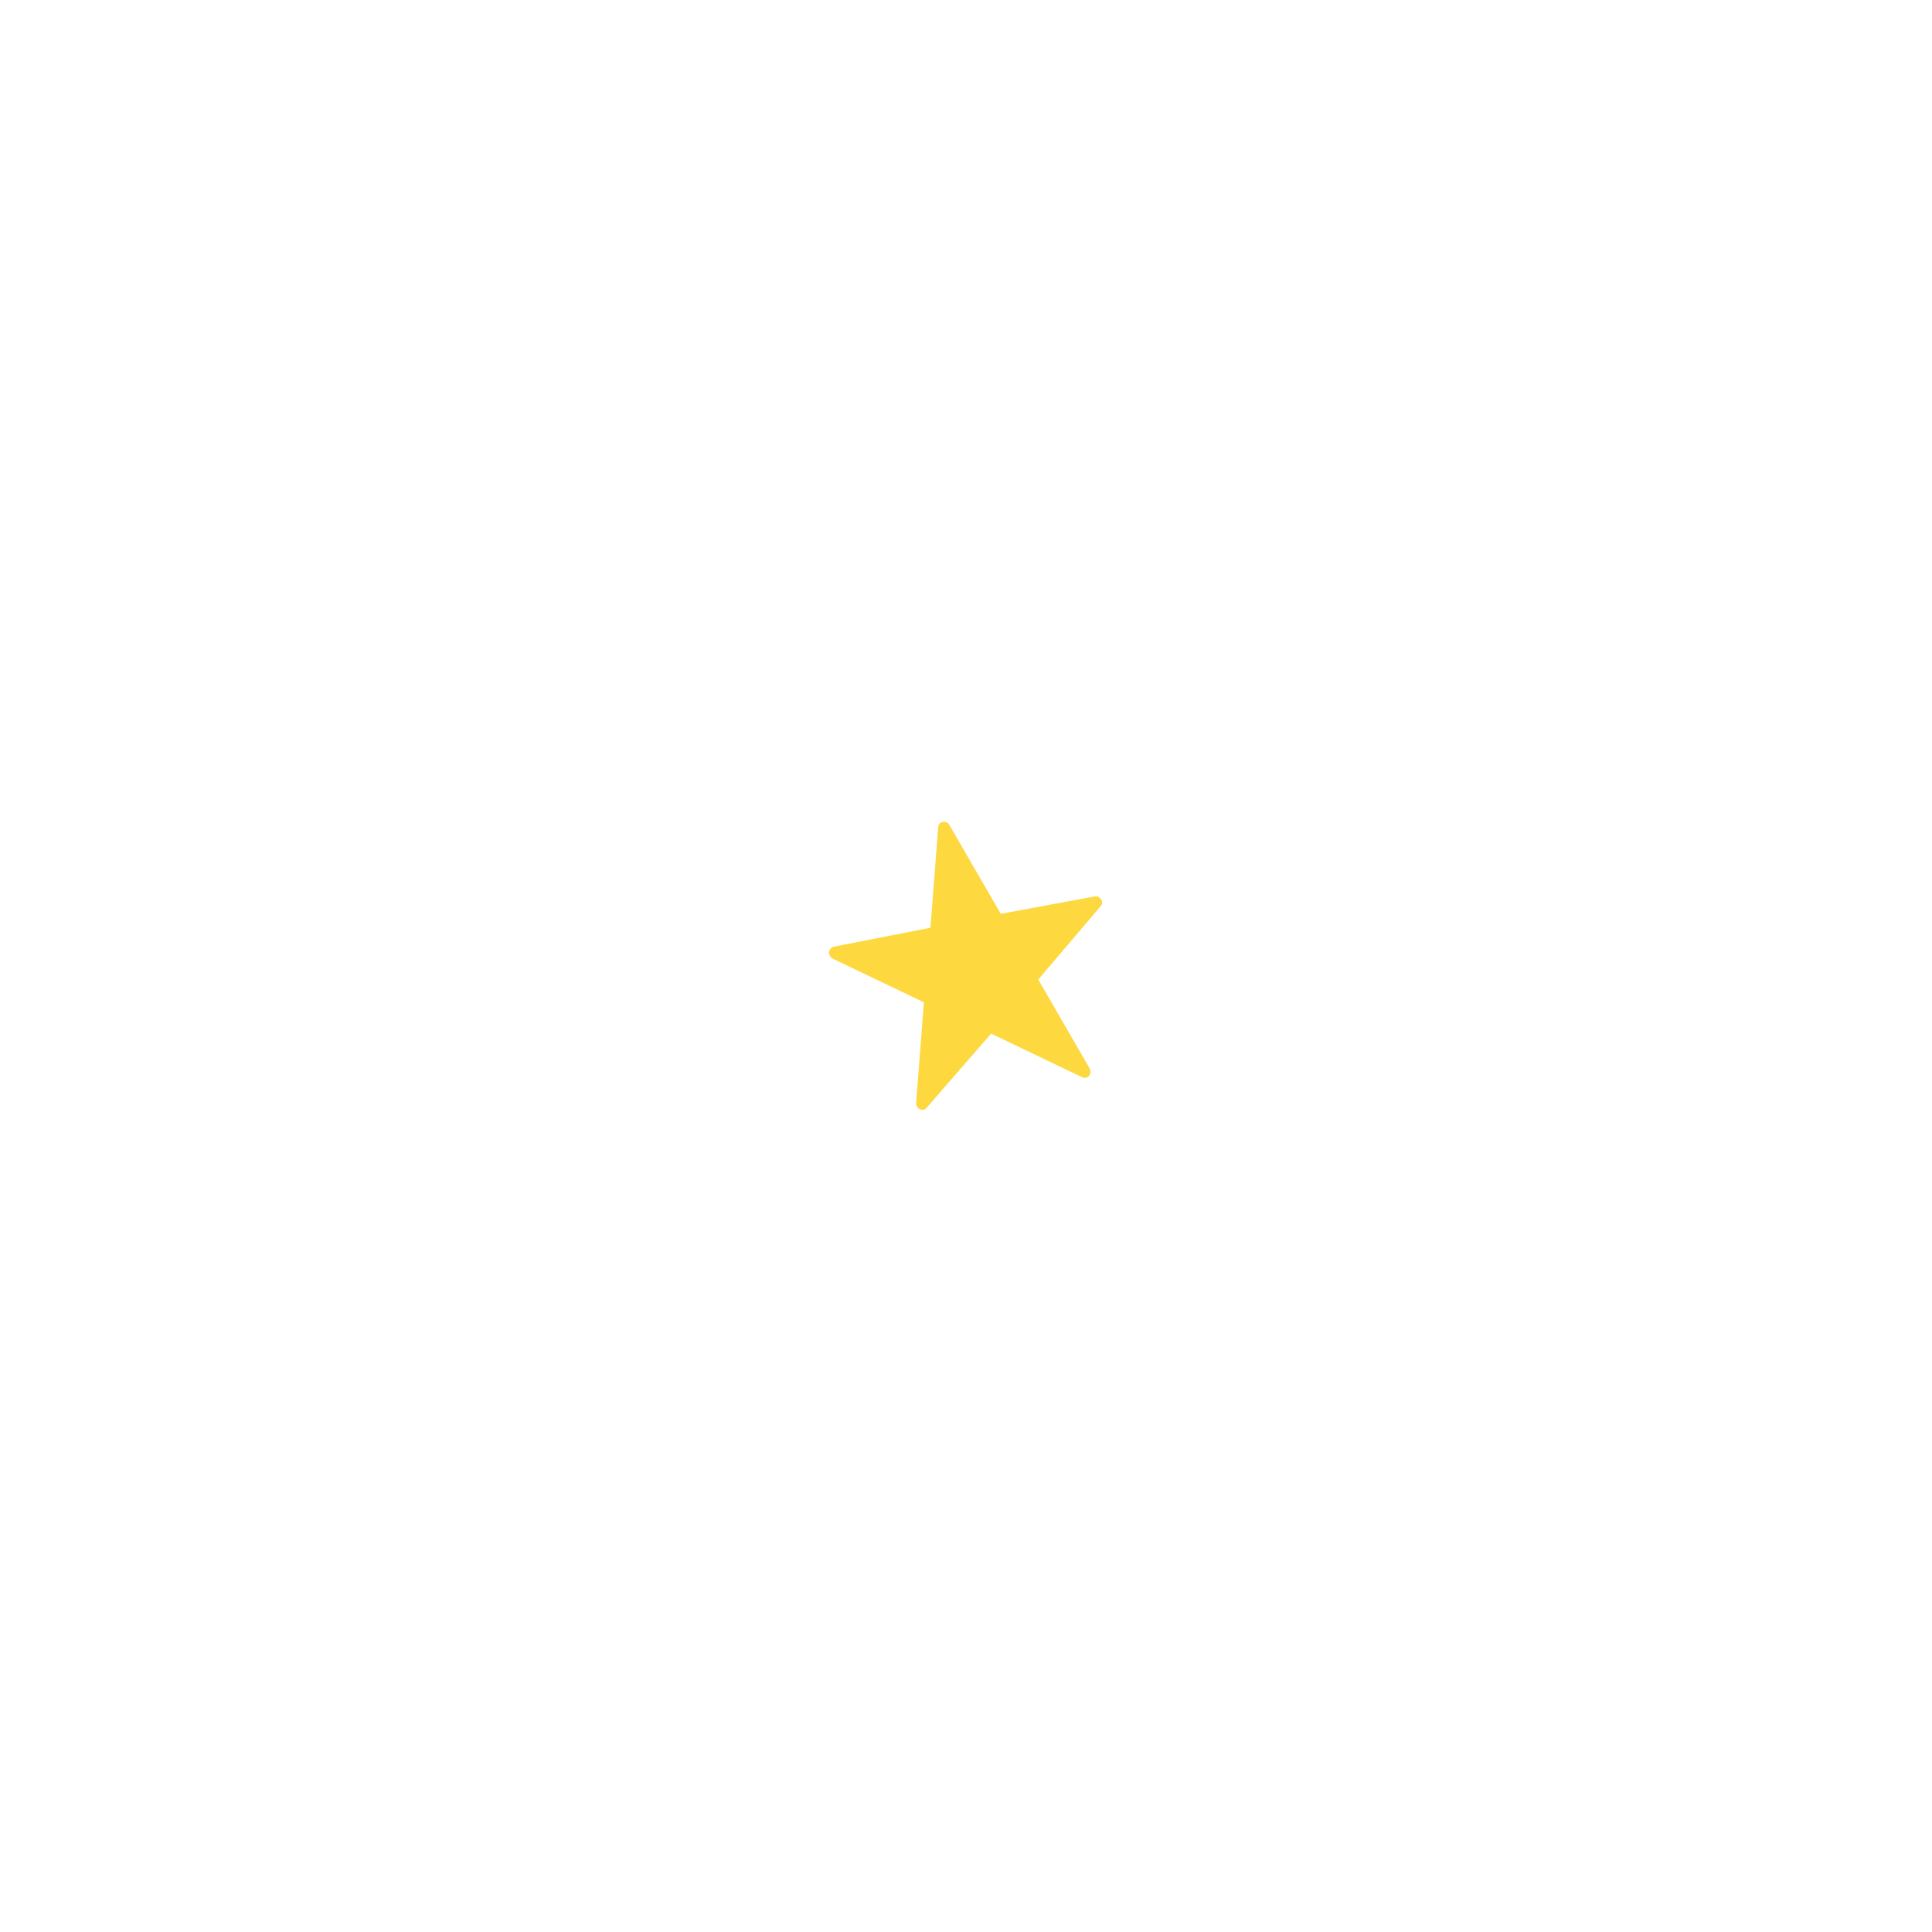
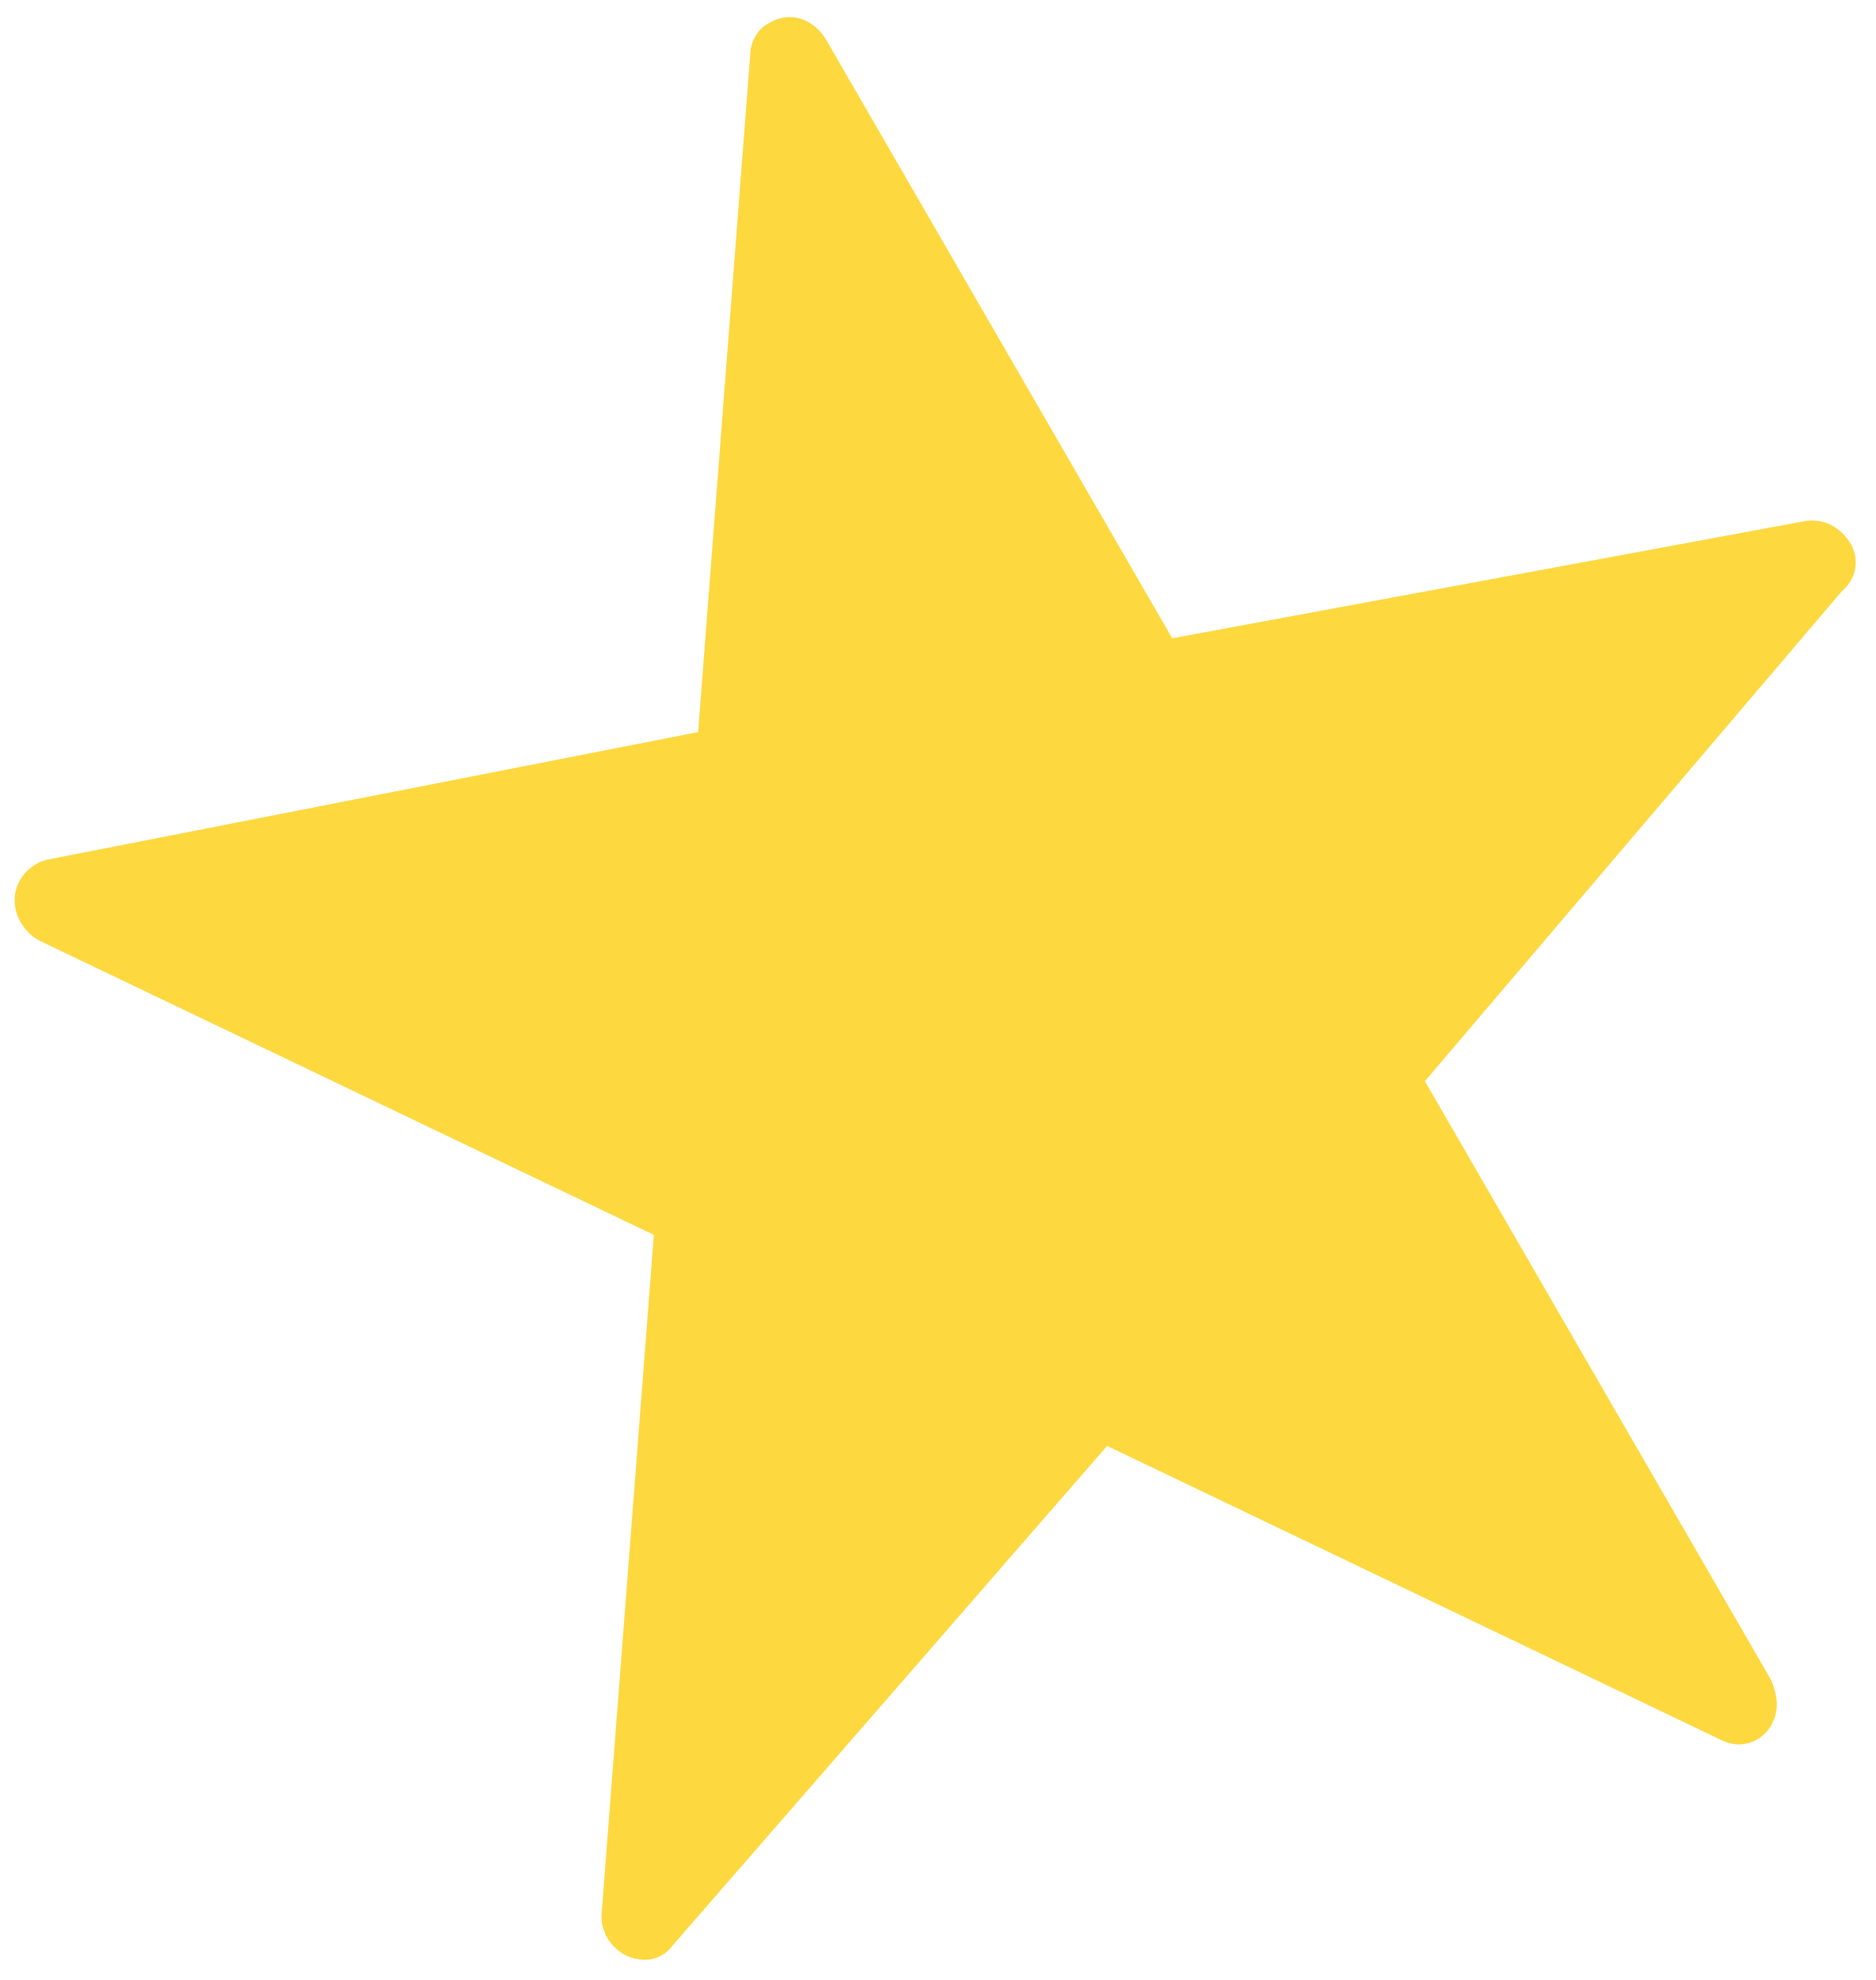
- <svg xmlns="http://www.w3.org/2000/svg" xmlns:xlink="http://www.w3.org/1999/xlink" version="1.1" id="Layer_1" x="0px" y="0px" viewBox="0 0 500 500" style="enable-background:new 0 0 500 500;" xml:space="preserve">
-   <style type="text/css">
- 	.st0{clip-path:url(#SVGID_2_);fill:#FDD83F;}
- </style>
-   <g>
-     <defs>
-       <rect id="SVGID_1_" x="214.5" y="212.7" width="70.7" height="74.6" />
-     </defs>
-     <clipPath id="SVGID_2_">
-       <use xlink:href="#SVGID_1_" style="overflow:visible;" />
-     </clipPath>
-     <path class="st0" d="M285,232.8c-0.4-0.6-1-0.9-1.7-0.8l-24.3,4.5l-13.3-23c-0.5-0.8-1.4-1.1-2.2-0.6c-0.4,0.2-0.7,0.7-0.7,1.2   l-2,26l-25,4.9c-0.8,0.2-1.4,1-1.2,1.9c0.1,0.5,0.5,1,0.9,1.2l23.6,11.3l-2,26c-0.1,0.9,0.6,1.7,1.4,1.8c0.5,0.1,1-0.1,1.3-0.5   l16.7-19.2l23.6,11.3c0.8,0.4,1.7,0,2-0.8c0.2-0.5,0.1-1-0.1-1.5l-13.3-23l16-18.8C285.3,234.2,285.4,233.4,285,232.8" />
+ <svg xmlns="http://www.w3.org/2000/svg" width="72px" height="76px" viewBox="0 0 72 76" version="1.1">
+   <g id="Page-1" stroke="none" stroke-width="1" fill="none" fill-rule="evenodd">
+     <g id="Ikon_stjerne" fill="#FDD83F" fill-rule="nonzero">
+       <path d="M71,20.8 C70.6,20.2 70,19.9 69.3,20 L45,24.5 L31.7,1.5 C31.2,0.7 30.3,0.4 29.5,0.9 C29.1,1.1 28.8,1.6 28.8,2.1 L26.8,28.1 L1.8,33 C1,33.2 0.4,34 0.6,34.9 C0.7,35.4 1.1,35.9 1.5,36.1 L25.1,47.4 L23.1,73.4 C23,74.3 23.7,75.1 24.5,75.2 C25,75.3 25.5,75.1 25.8,74.7 L42.5,55.5 L66.1,66.8 C66.9,67.2 67.8,66.8 68.1,66 C68.3,65.5 68.2,65 68,64.5 L54.7,41.5 L70.7,22.7 C71.3,22.2 71.4,21.4 71,20.8" id="Path" />
+     </g>
  </g>
</svg>
